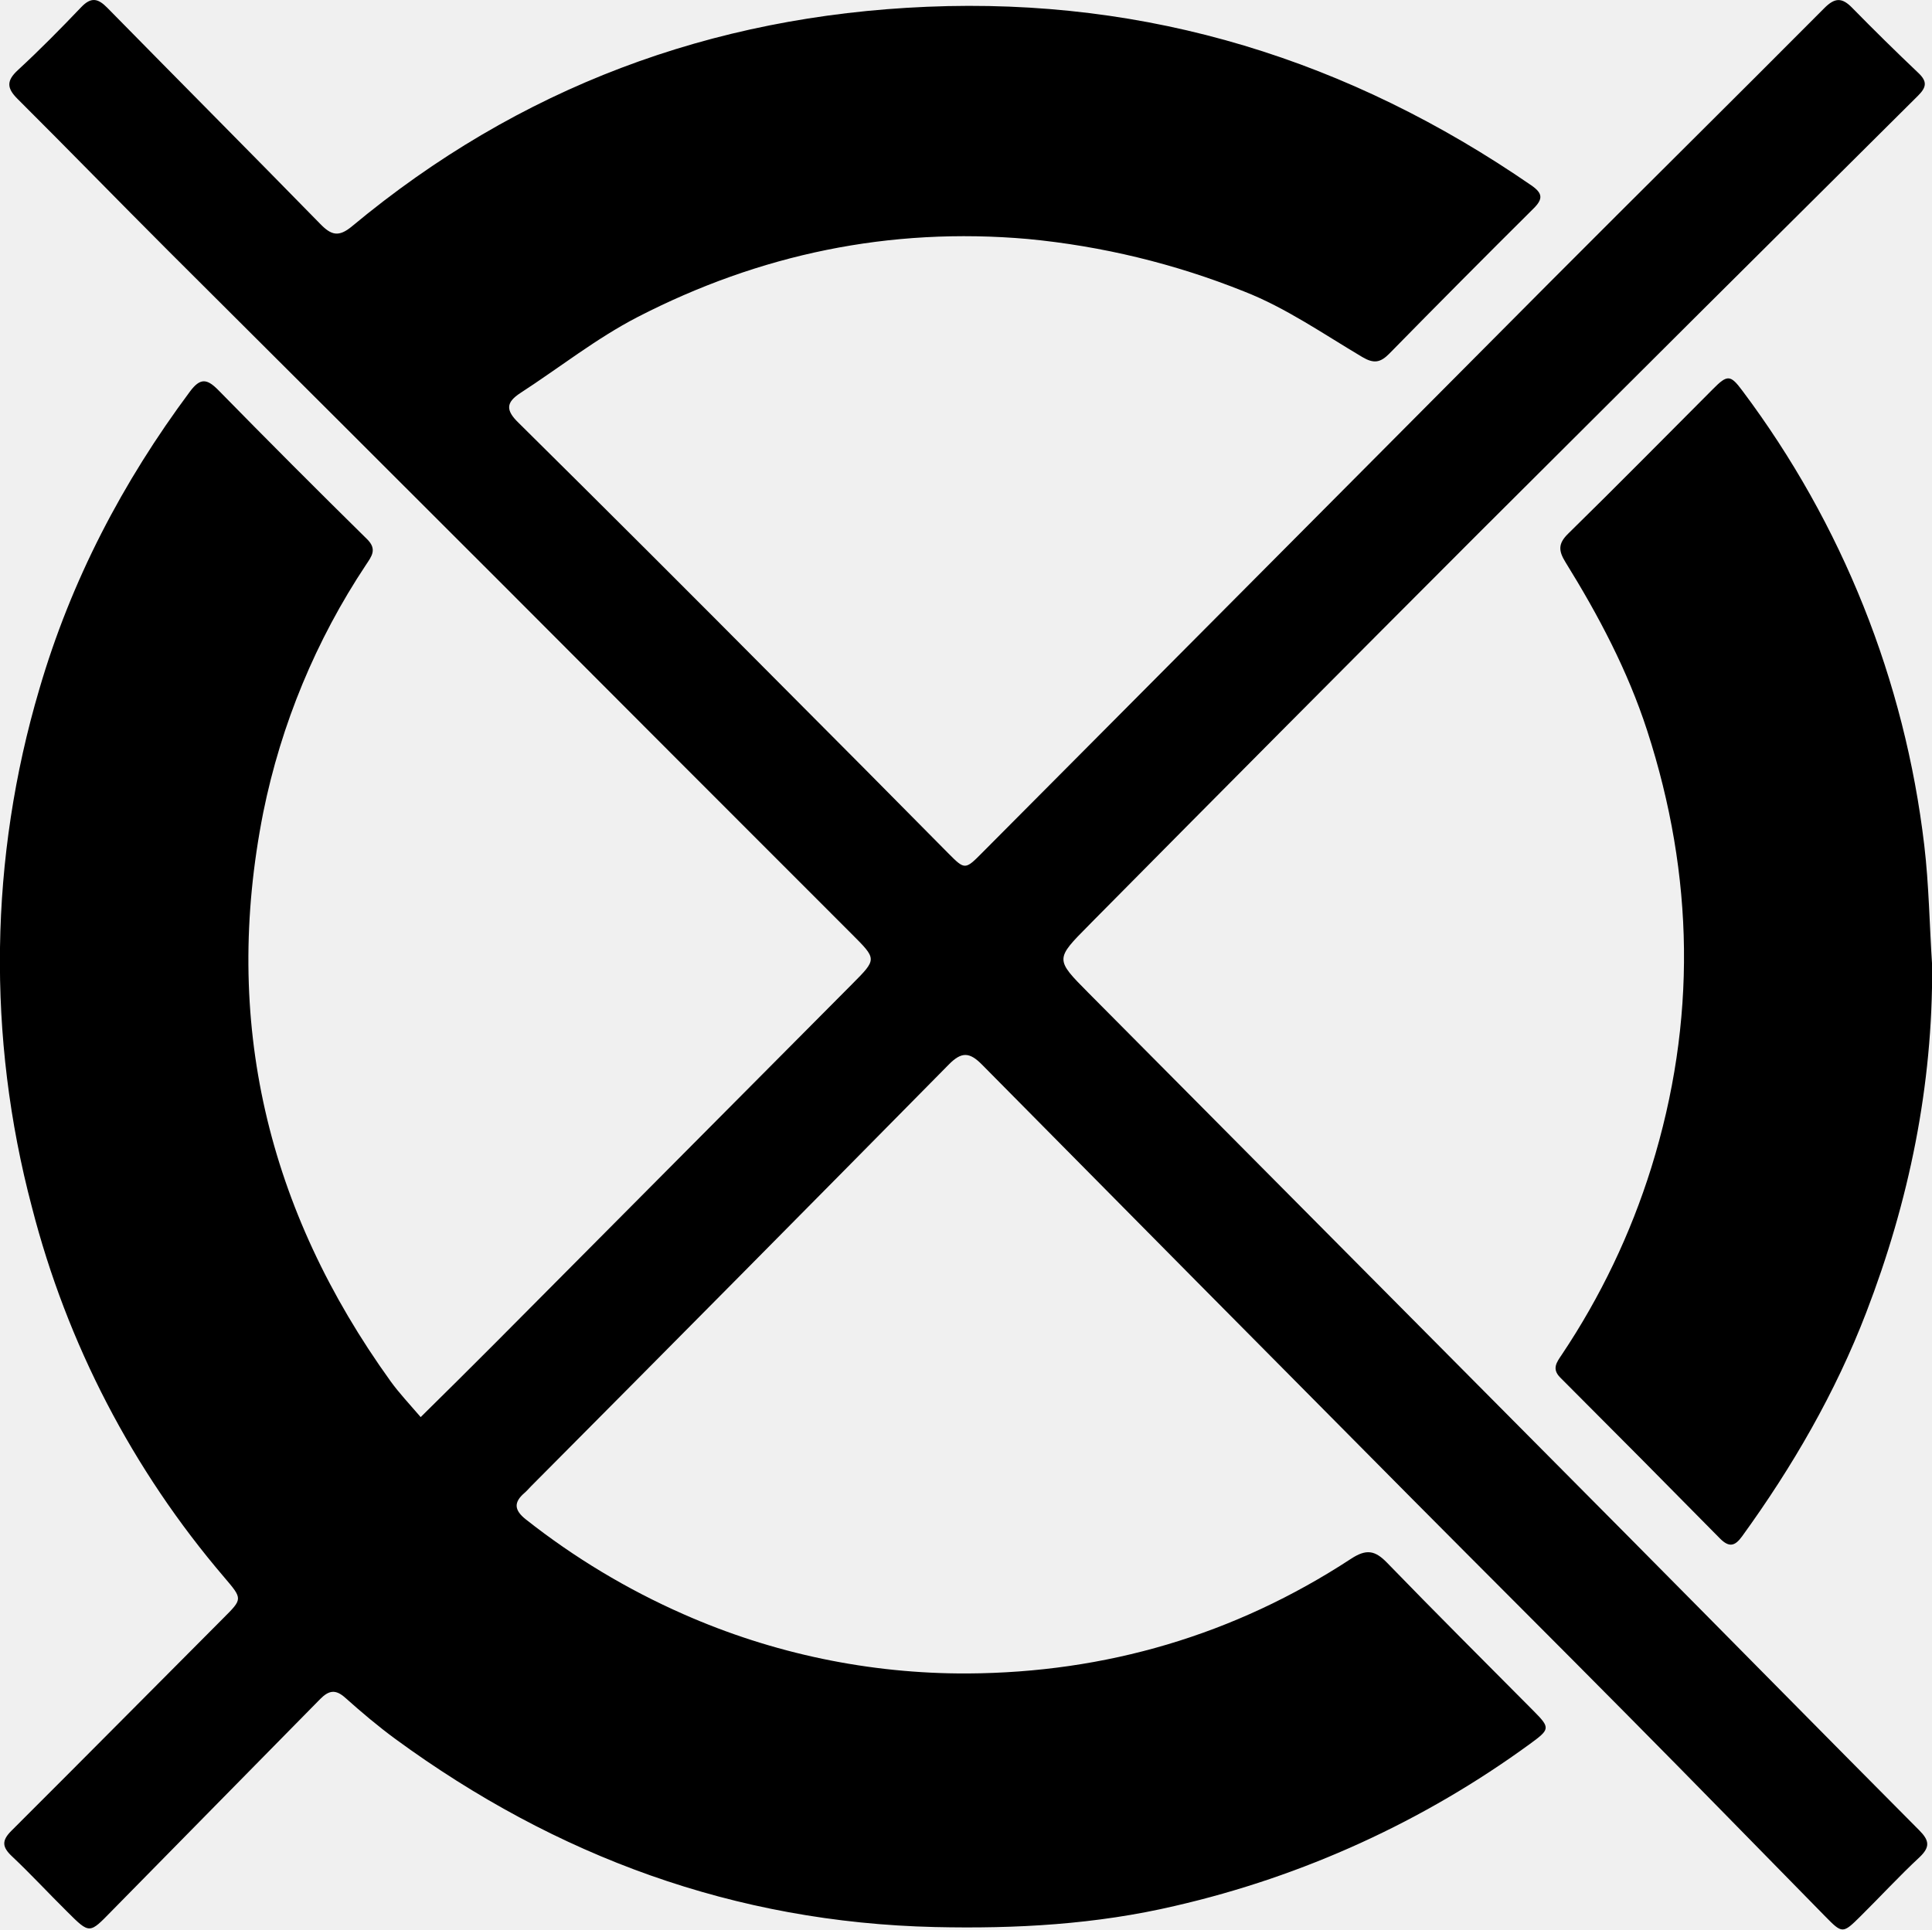
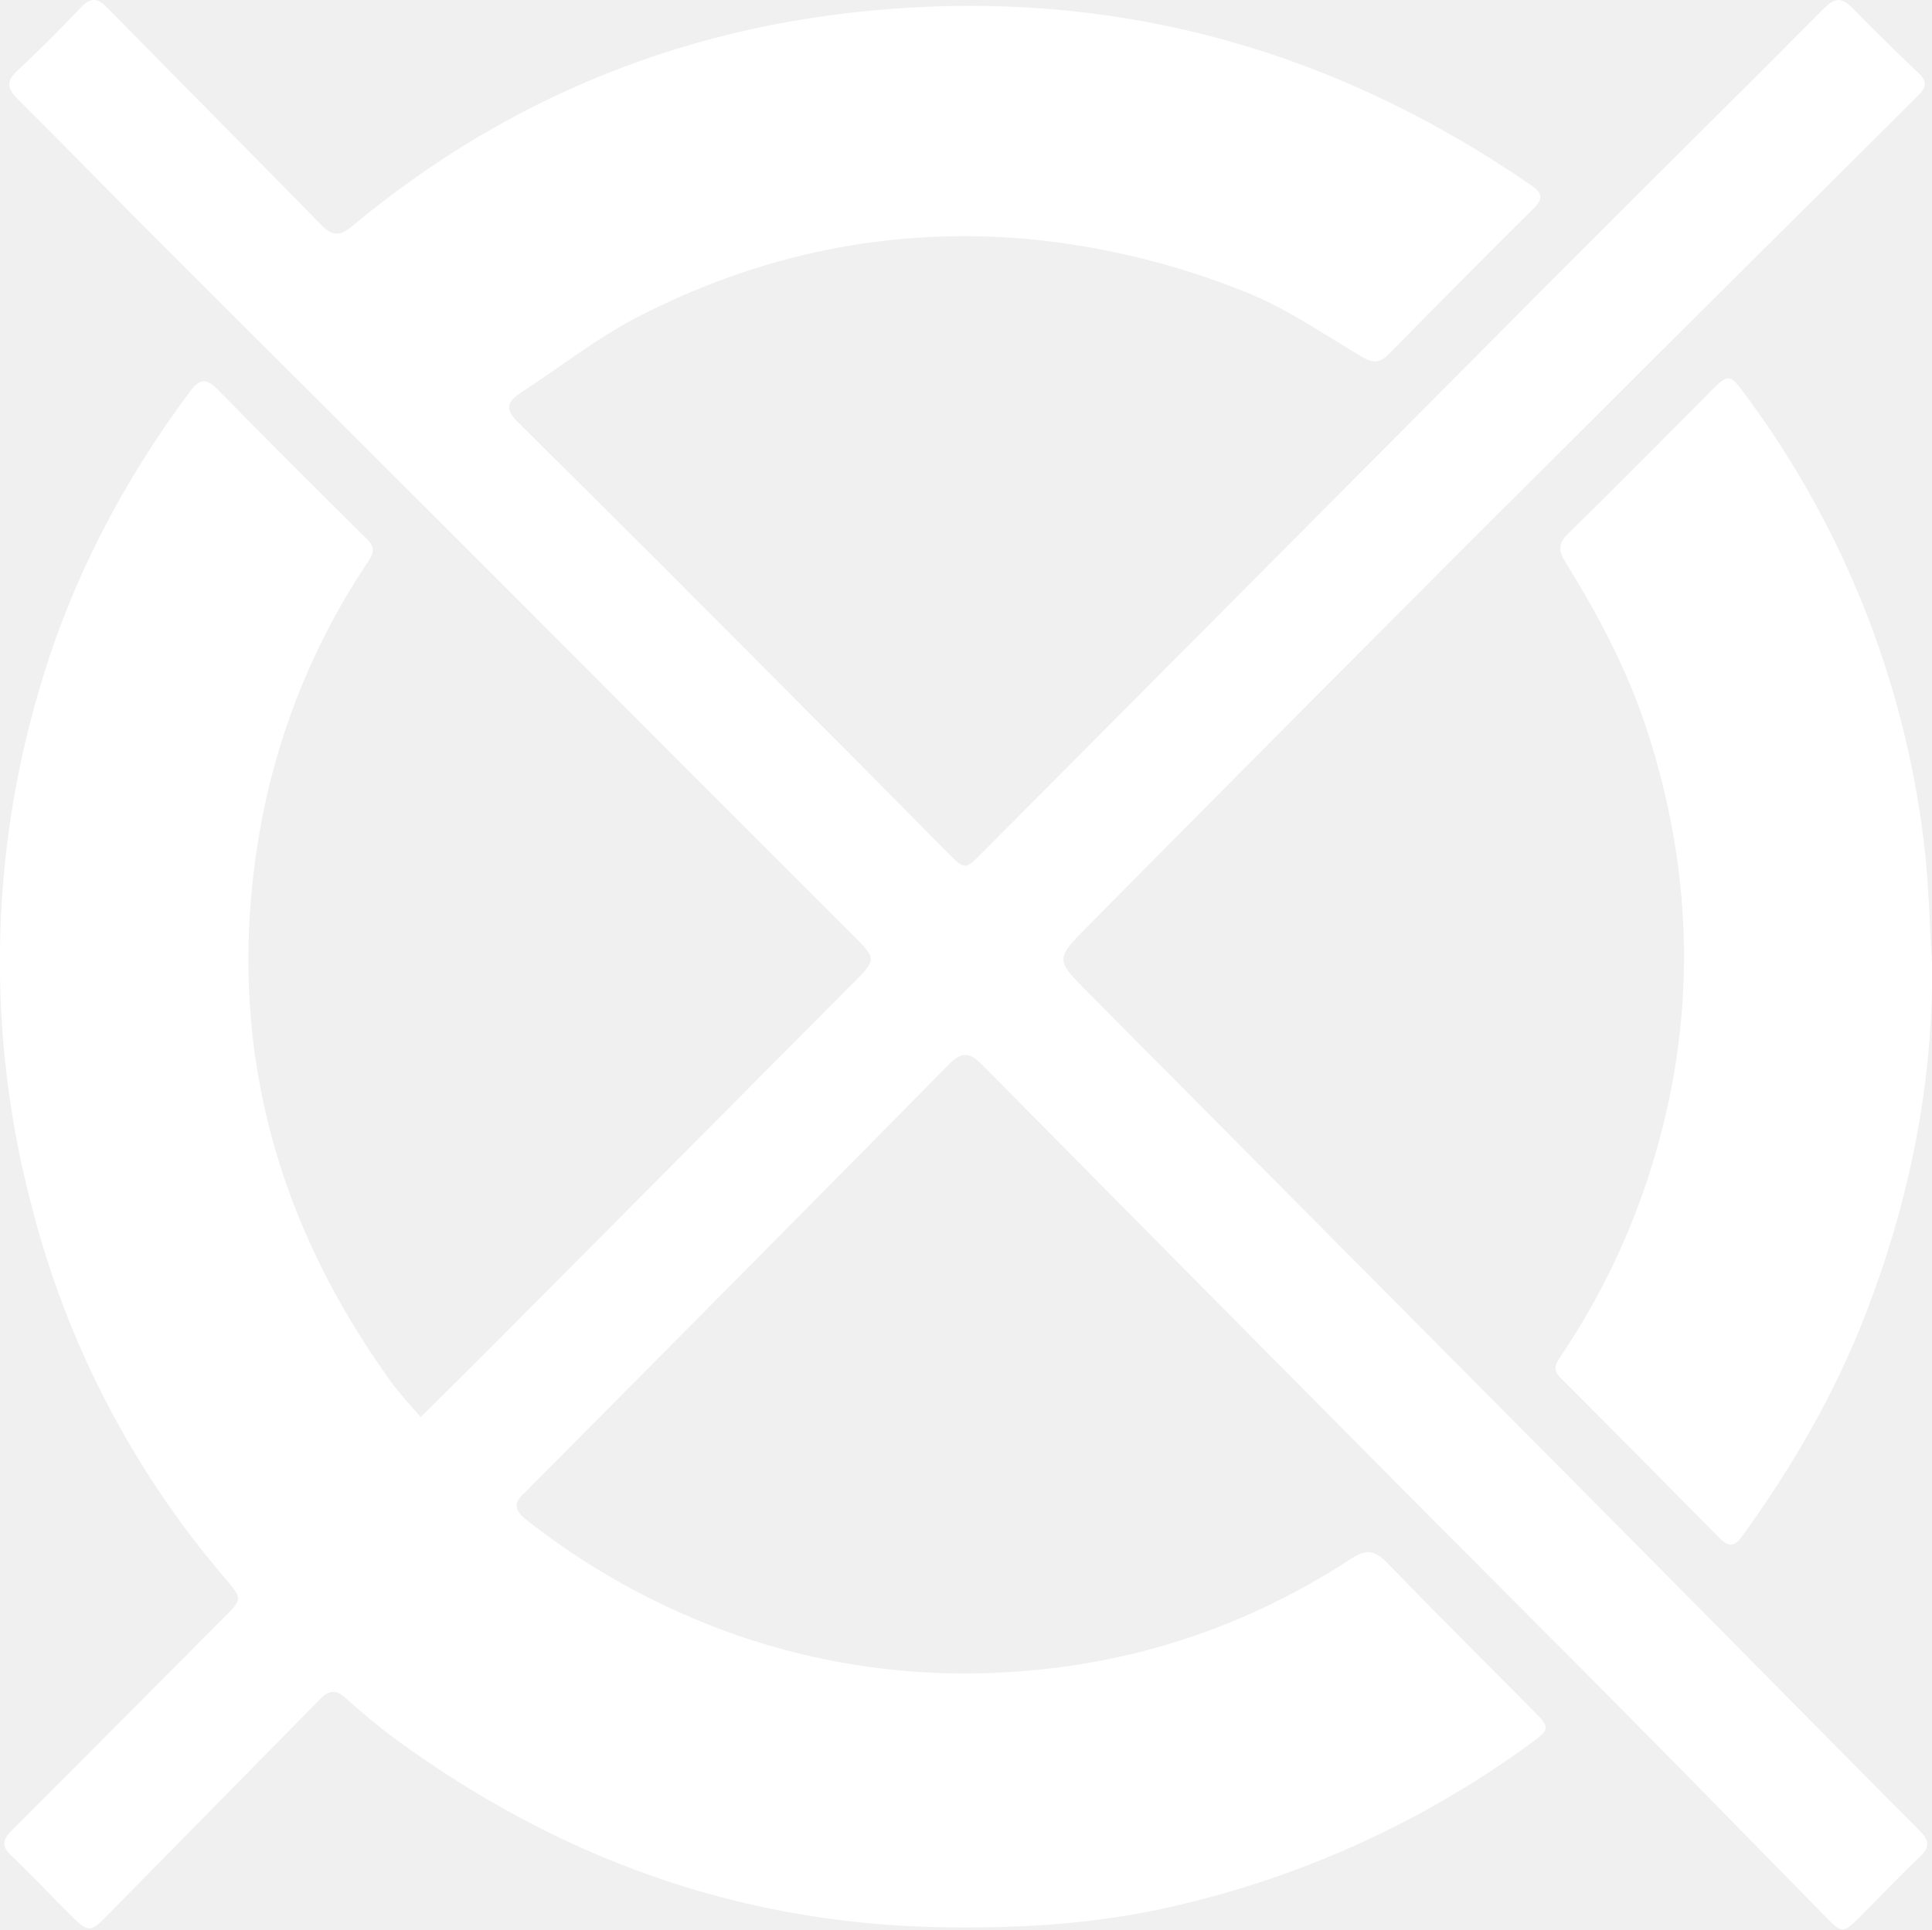
- <svg xmlns="http://www.w3.org/2000/svg" width="518.96" height="518.4" viewBox="0 0 518.96 518.4">
+ <svg xmlns="http://www.w3.org/2000/svg" fill="white" width="518.96" height="518.4" viewBox="0 0 518.96 518.4">
  <g id="Capa_2" data-name="Capa 2">
    <g id="Capa_1-2" data-name="Capa 1">
      <path d="M113,380.74c7-6.92,13.36-13.19,19.68-19.55q48.13-48.39,96.22-96.8c6.72-6.76,6.66-6.66-.18-13.51Q181.83,204,135.06,157.1,90.18,112.21,45.2,67.39C31.65,53.84,18.29,40.1,4.72,26.58c-2.94-2.92-3-4.91.1-7.76,5.87-5.42,11.49-11.12,17-16.9,2.64-2.76,4.48-2.4,7,.17C47.85,21.47,67,40.71,86,60.14c3,3.1,5,3.63,8.59.63C139.34,23.55,191,4.26,249,1.82c59.58-2.51,113.47,14.31,162.36,48,3,2.08,3.19,3.6.59,6.18q-19.51,19.38-38.75,39c-2.43,2.48-4.21,2.74-7.28.92-10.43-6.18-20.59-13.27-31.79-17.63a209.5,209.5,0,0,0-58.06-14.08c-37.07-3.25-72,4.06-104.86,21-11,5.69-20.94,13.57-31.41,20.37-3.91,2.54-4,4.64-.53,8q35,34.64,69.71,69.6,22.95,23,45.79,46.13c4.37,4.4,4.49,4.42,9-.14q76-76.41,152-152.8c24.69-24.79,49.59-49.38,74.27-74.19,2.8-2.82,4.71-2.89,7.4-.16Q506.24,11,515.3,19.6c2.4,2.27,2.23,3.81-.1,6.12q-59.06,58.68-118,117.51-52.12,52.17-104,104.61l-.7.72c-9.09,9.15-9.1,9.16-.19,18.14q72.21,72.74,144.43,145.46c26.29,26.5,52.46,53.12,78.78,79.58,2.73,2.74,3,4.5.07,7.27-5.48,5.1-10.56,10.63-15.89,15.9-4.72,4.68-4.85,4.64-9.46-.06-17.63-17.94-35.19-36-52.88-53.83-19.34-19.55-38.82-38.95-58.19-58.46q-57.75-58.2-115.38-116.51c-3.33-3.37-5.47-3.55-8.9-.07q-56,56.79-112.23,113.33c-.59.59-1.12,1.24-1.75,1.78-3,2.57-2.8,4.67.38,7.17a195.08,195.08,0,0,0,42.29,25.43,186.76,186.76,0,0,0,76.29,15.93c37.15-.2,71.73-10.33,103-30.79,4.12-2.7,6.45-2.33,9.72,1.05,13,13.41,26.21,26.58,39.36,39.82,4.57,4.59,4.37,4.93-1,8.86a260.86,260.86,0,0,1-95.28,43.5c-21.27,5-42.82,6.19-64.54,5.69-53.72-1.24-101.75-18.92-144.89-50.5-4.69-3.44-9.16-7.23-13.51-11.11-2.59-2.32-4.39-2-6.71.34-18.65,19-37.43,38-56.06,57-5.94,6.07-5.82,6.23-11.9.16-5-4.94-9.73-10.07-14.82-14.87-2.65-2.49-2.87-4.2-.16-6.9,19-18.94,37.85-38,56.8-57,5.33-5.34,5.36-5.2.3-11.15a247.76,247.76,0,0,1-51.61-99.4,257.83,257.83,0,0,1,2-139.18C19.08,156,32.89,129.56,51,105.23c2.8-3.78,4.61-3.51,7.69-.37q19.76,20.16,39.91,40c2.79,2.74,1.19,4.64-.31,6.92A187.33,187.33,0,0,0,70.71,218.3c-11.07,55.95,1.08,106.77,34.22,152.83C107.25,374.34,110,377.24,113,380.74Z" />
      <path d="M519,259.42c.2,32.29-6.2,63.34-17.72,93.26-8.27,21.51-19.8,41.42-33.35,60.12-1.92,2.65-3.48,3-5.9.58q-21.39-21.72-42.93-43.27c-2.34-2.34-.93-4.13.41-6.13a194.67,194.67,0,0,0,24.06-50.29c12.2-39.26,11.55-78.31-1.11-117.37-5.24-16.15-13.08-30.95-21.95-45.27-1.91-3.09-2-5,.71-7.66,13.08-12.82,25.94-25.87,38.88-38.84,3.95-4,4.73-3.87,8,.53a252.74,252.74,0,0,1,48.78,122C518.15,237.77,518.28,248.63,519,259.42Z" />
    </g>
  </g>
</svg>
